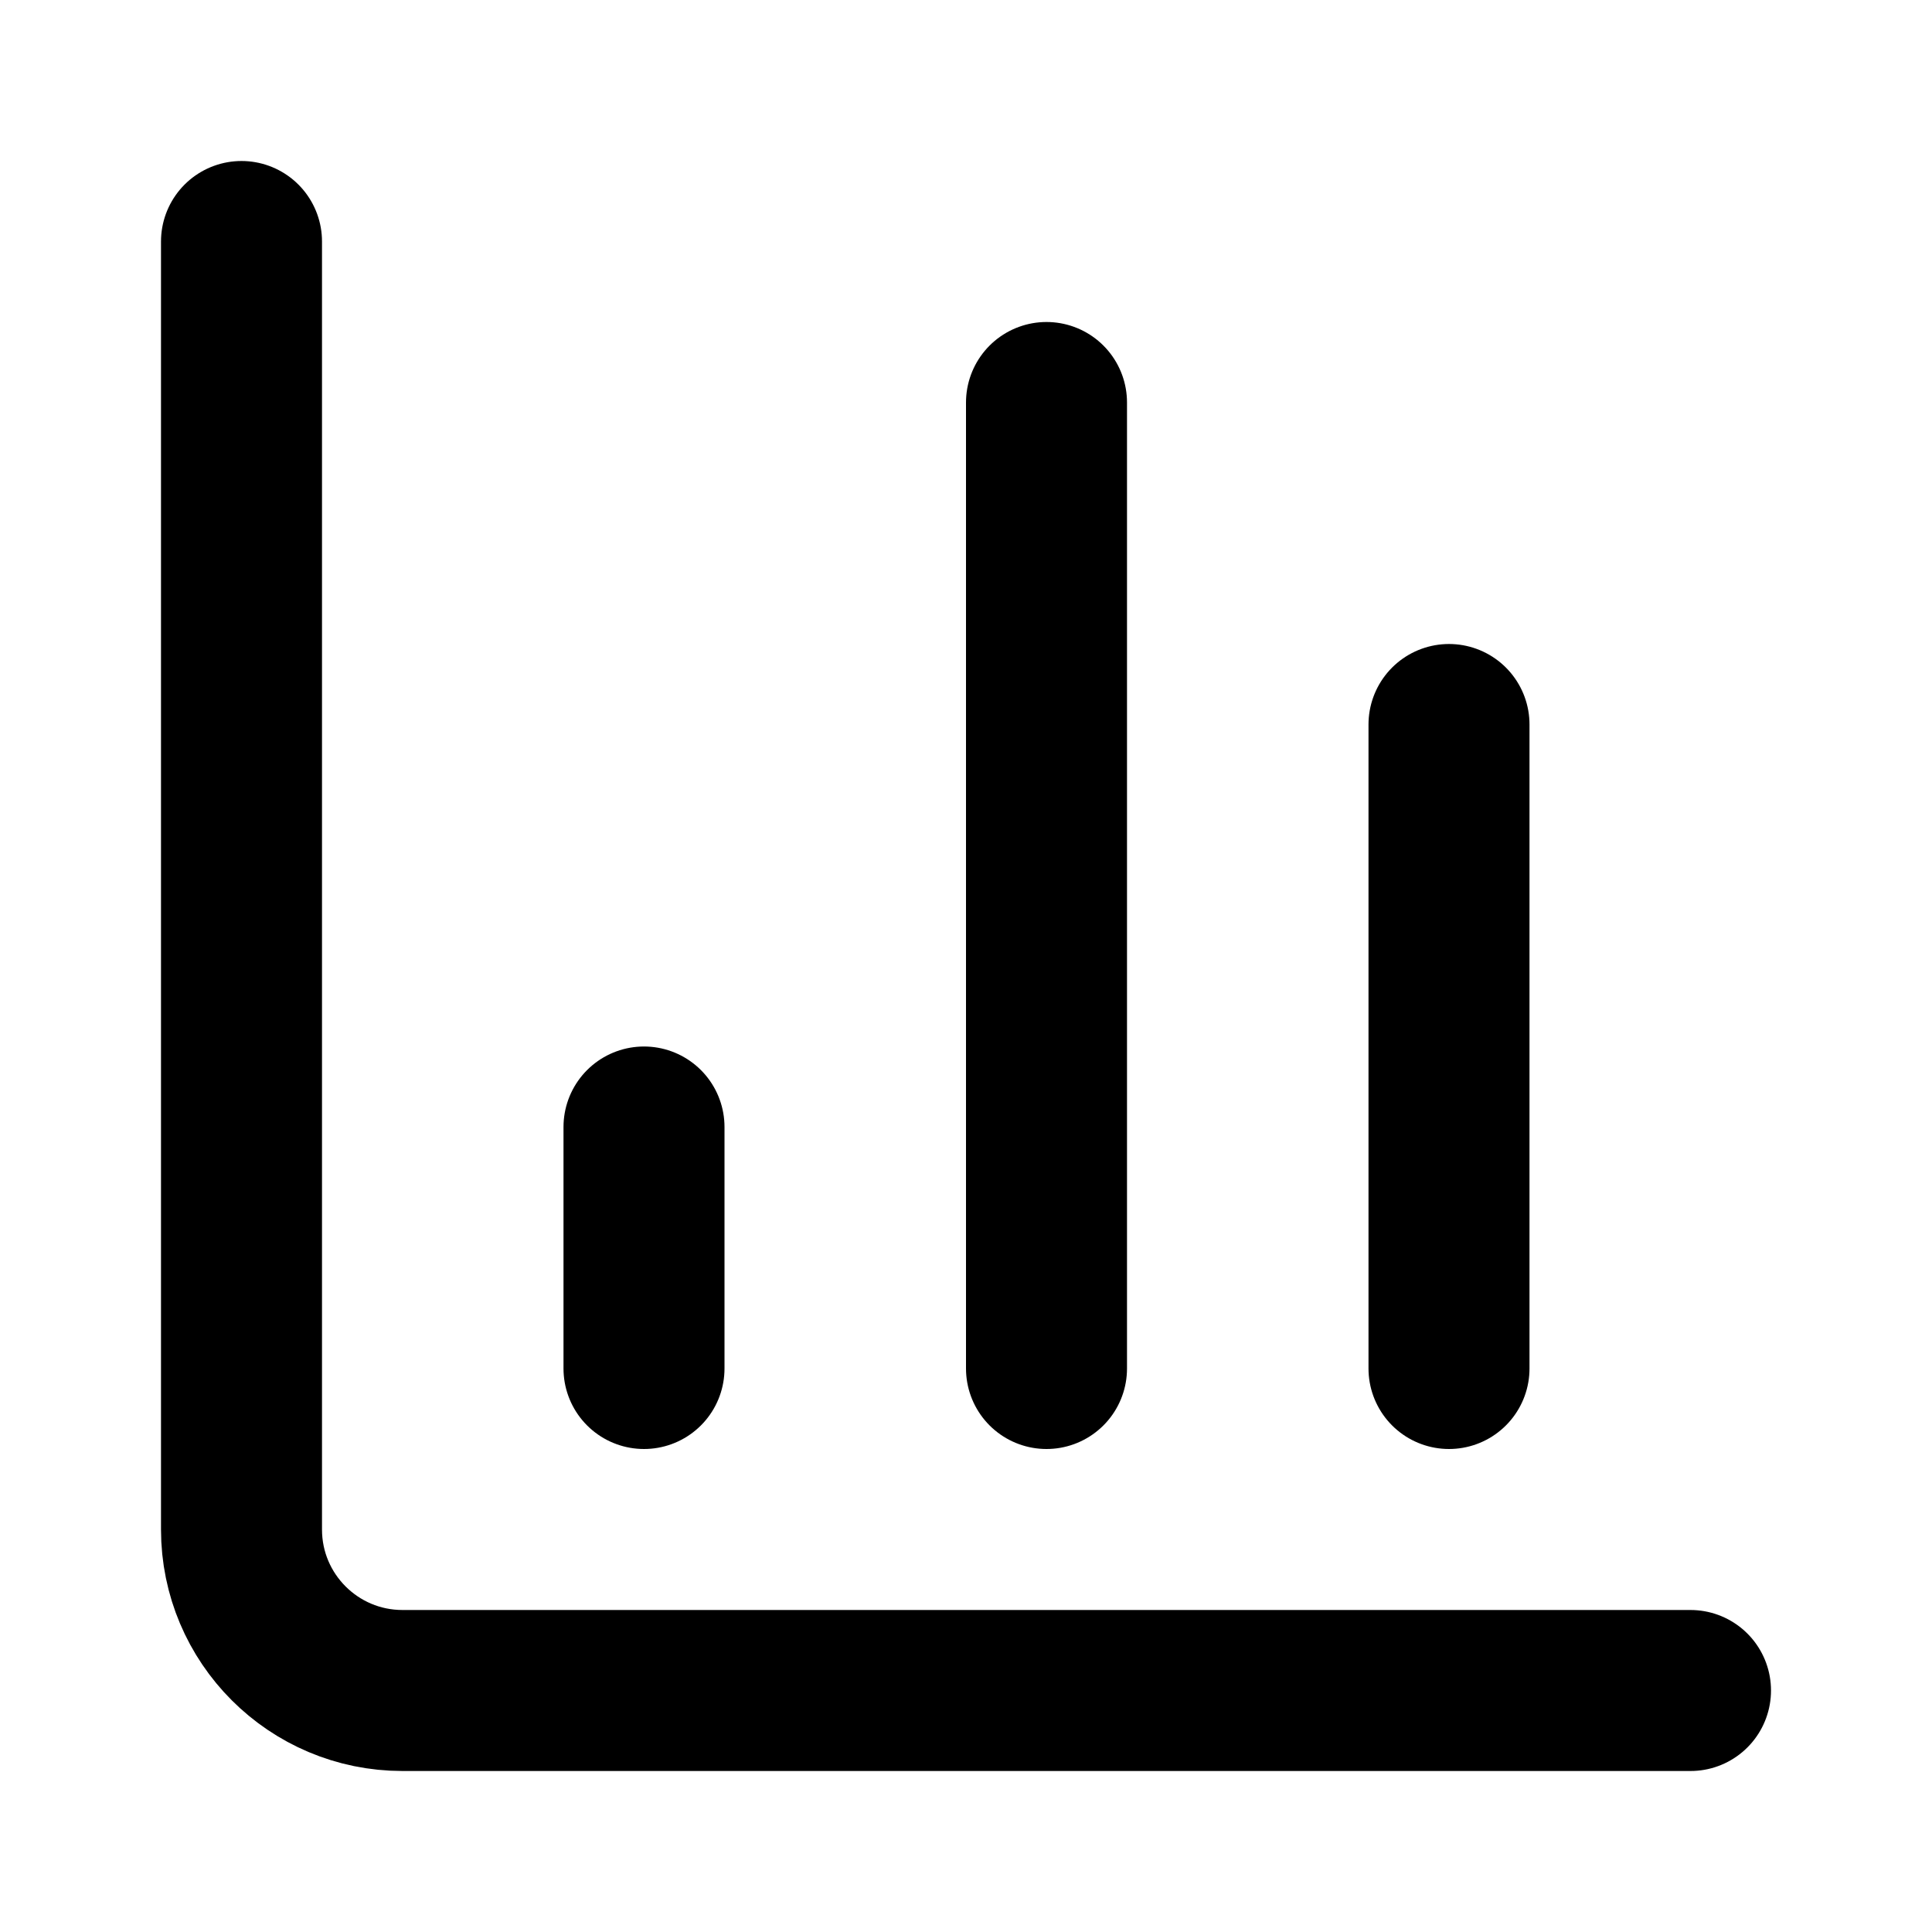
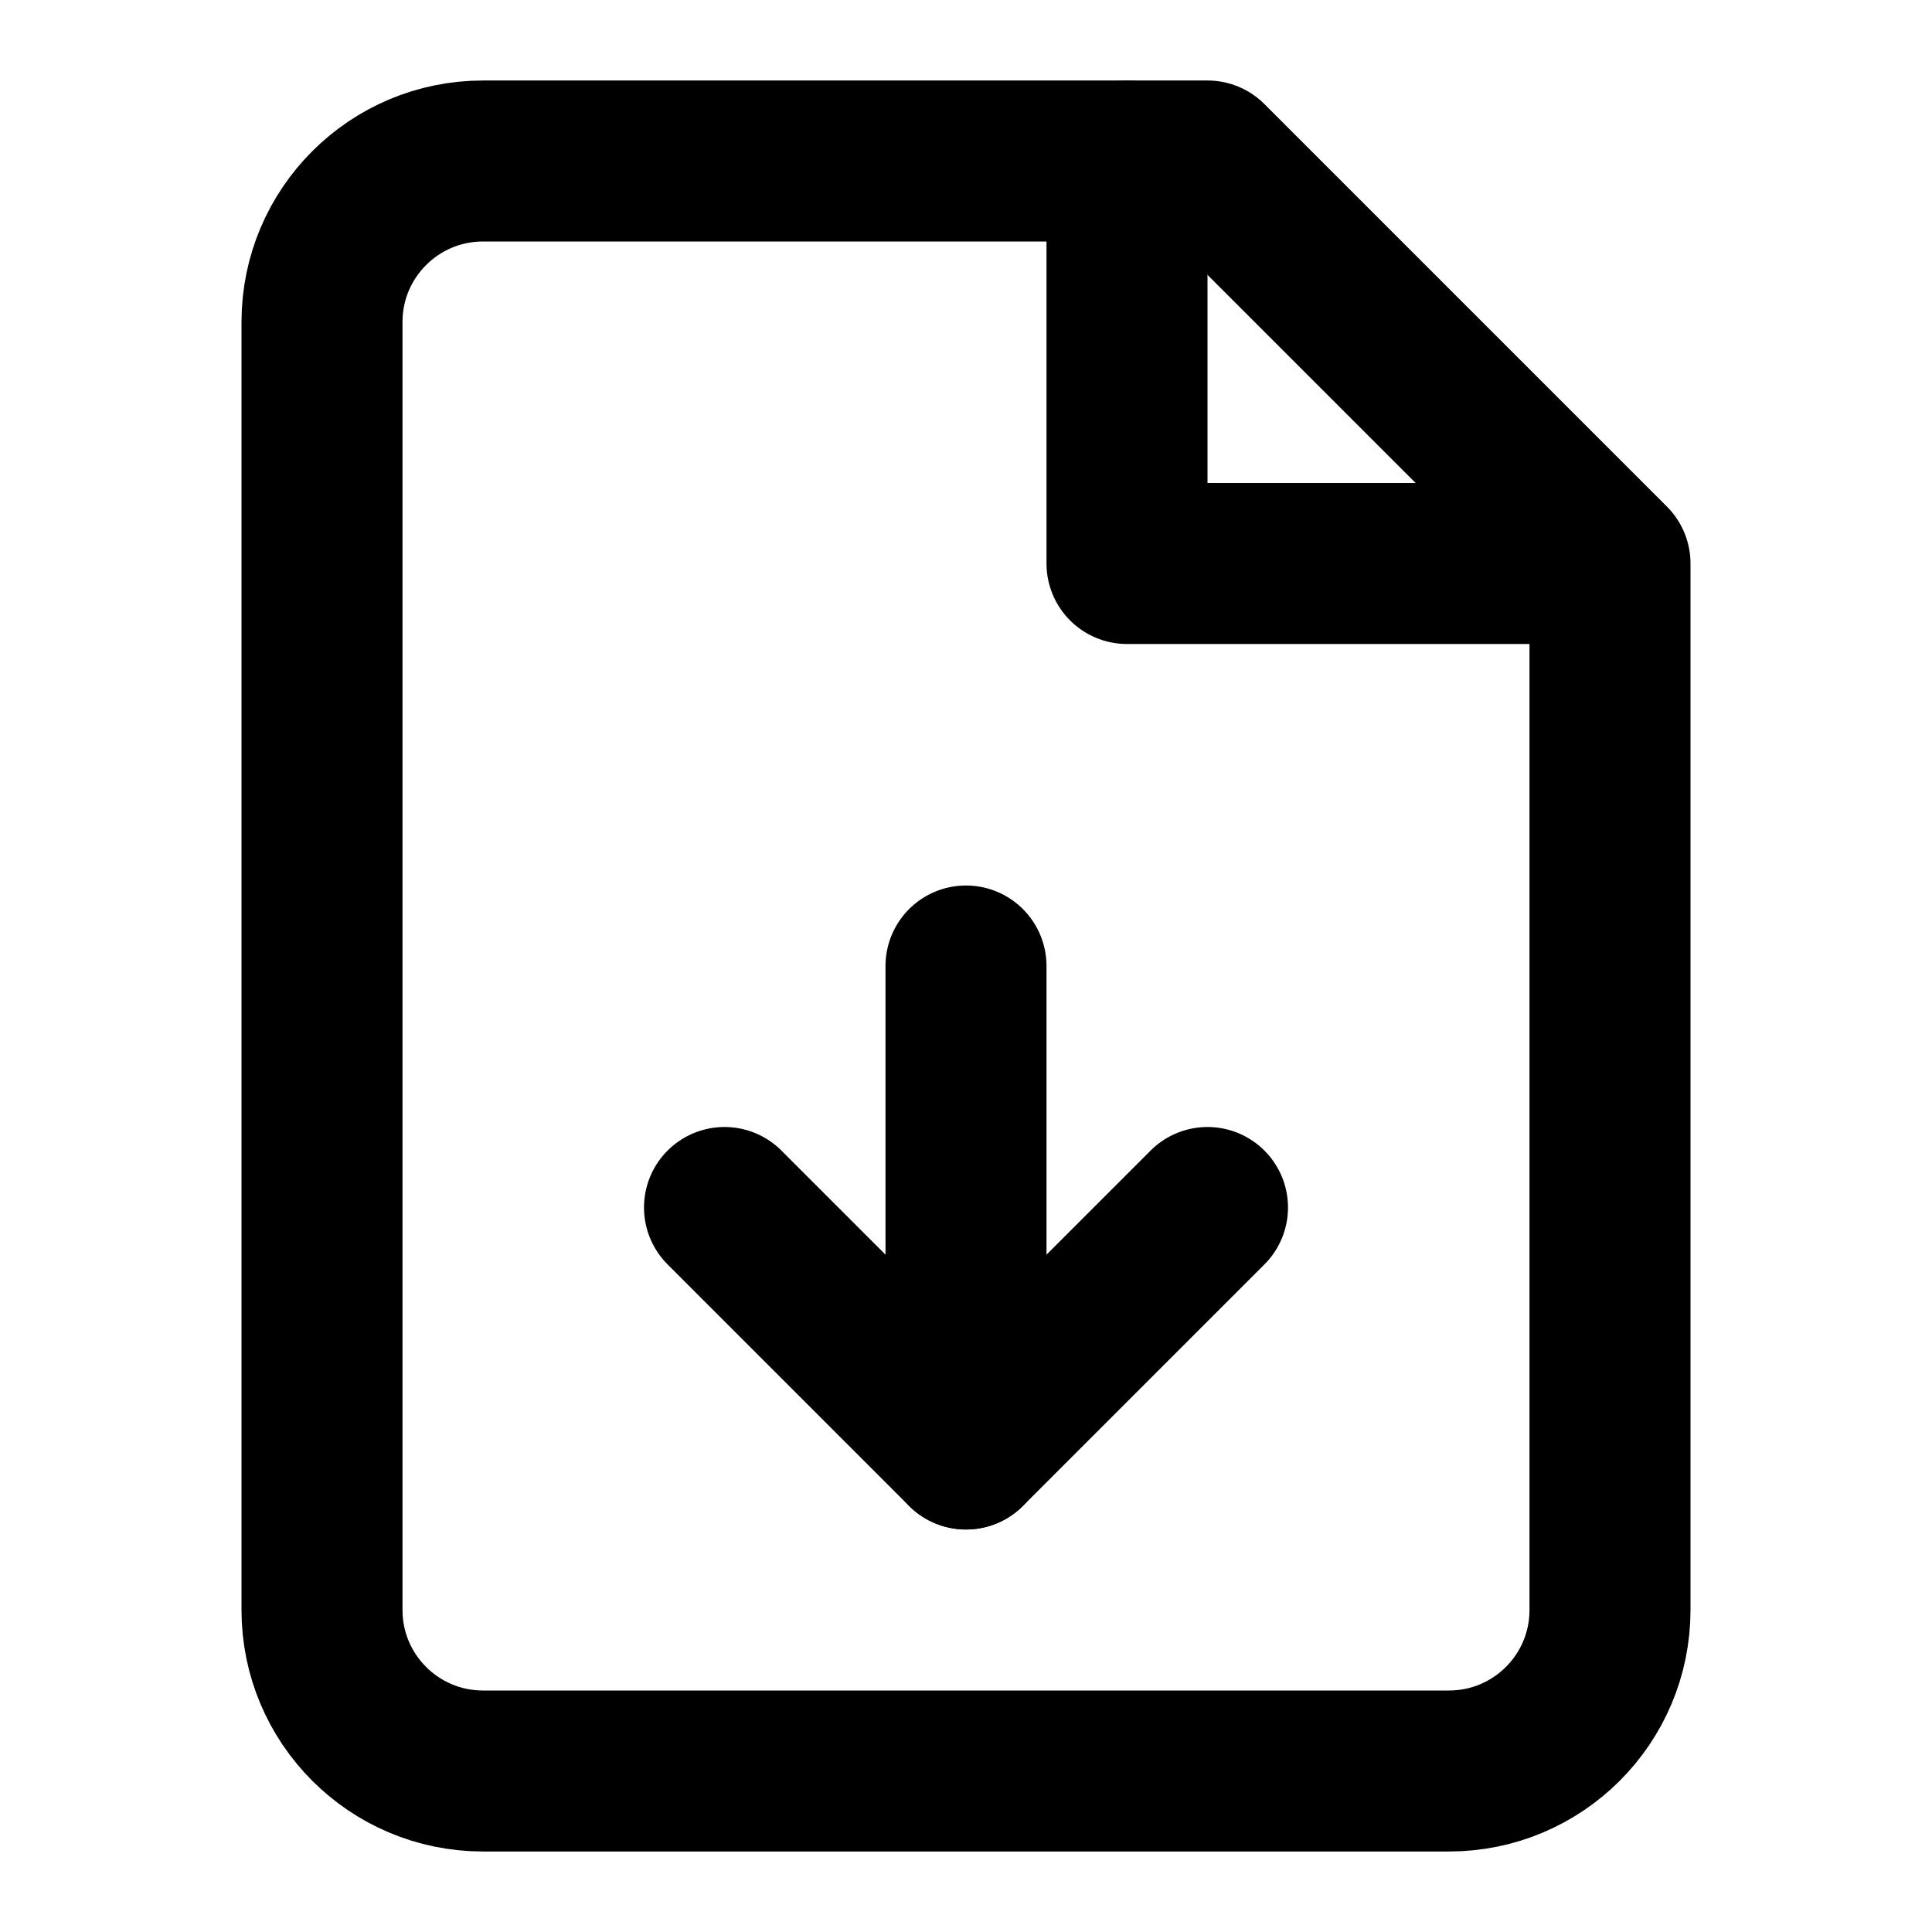
<svg xmlns="http://www.w3.org/2000/svg" width="24" height="24" viewBox="0 0 24 24" fill="none" stroke="currentColor" stroke-width="2" stroke-linecap="round" stroke-linejoin="round">
-   <path d="M3 3v16a2 2 0 0 0 2 2h16" />
-   <path d="M18 17V9" />
-   <path d="M13 17V5" />
-   <path d="M8 17v-3" />
+   <path d="M15 2H6a2 2 0 0 0-2 2v16a2 2 0 0 0 2 2h12a2 2 0 0 0 2-2V7Z" />
+   <path d="M14 2v5h5" />
+   <path d="M12 18v-6" />
+   <path d="m9 15 3 3 3-3" />
</svg>
